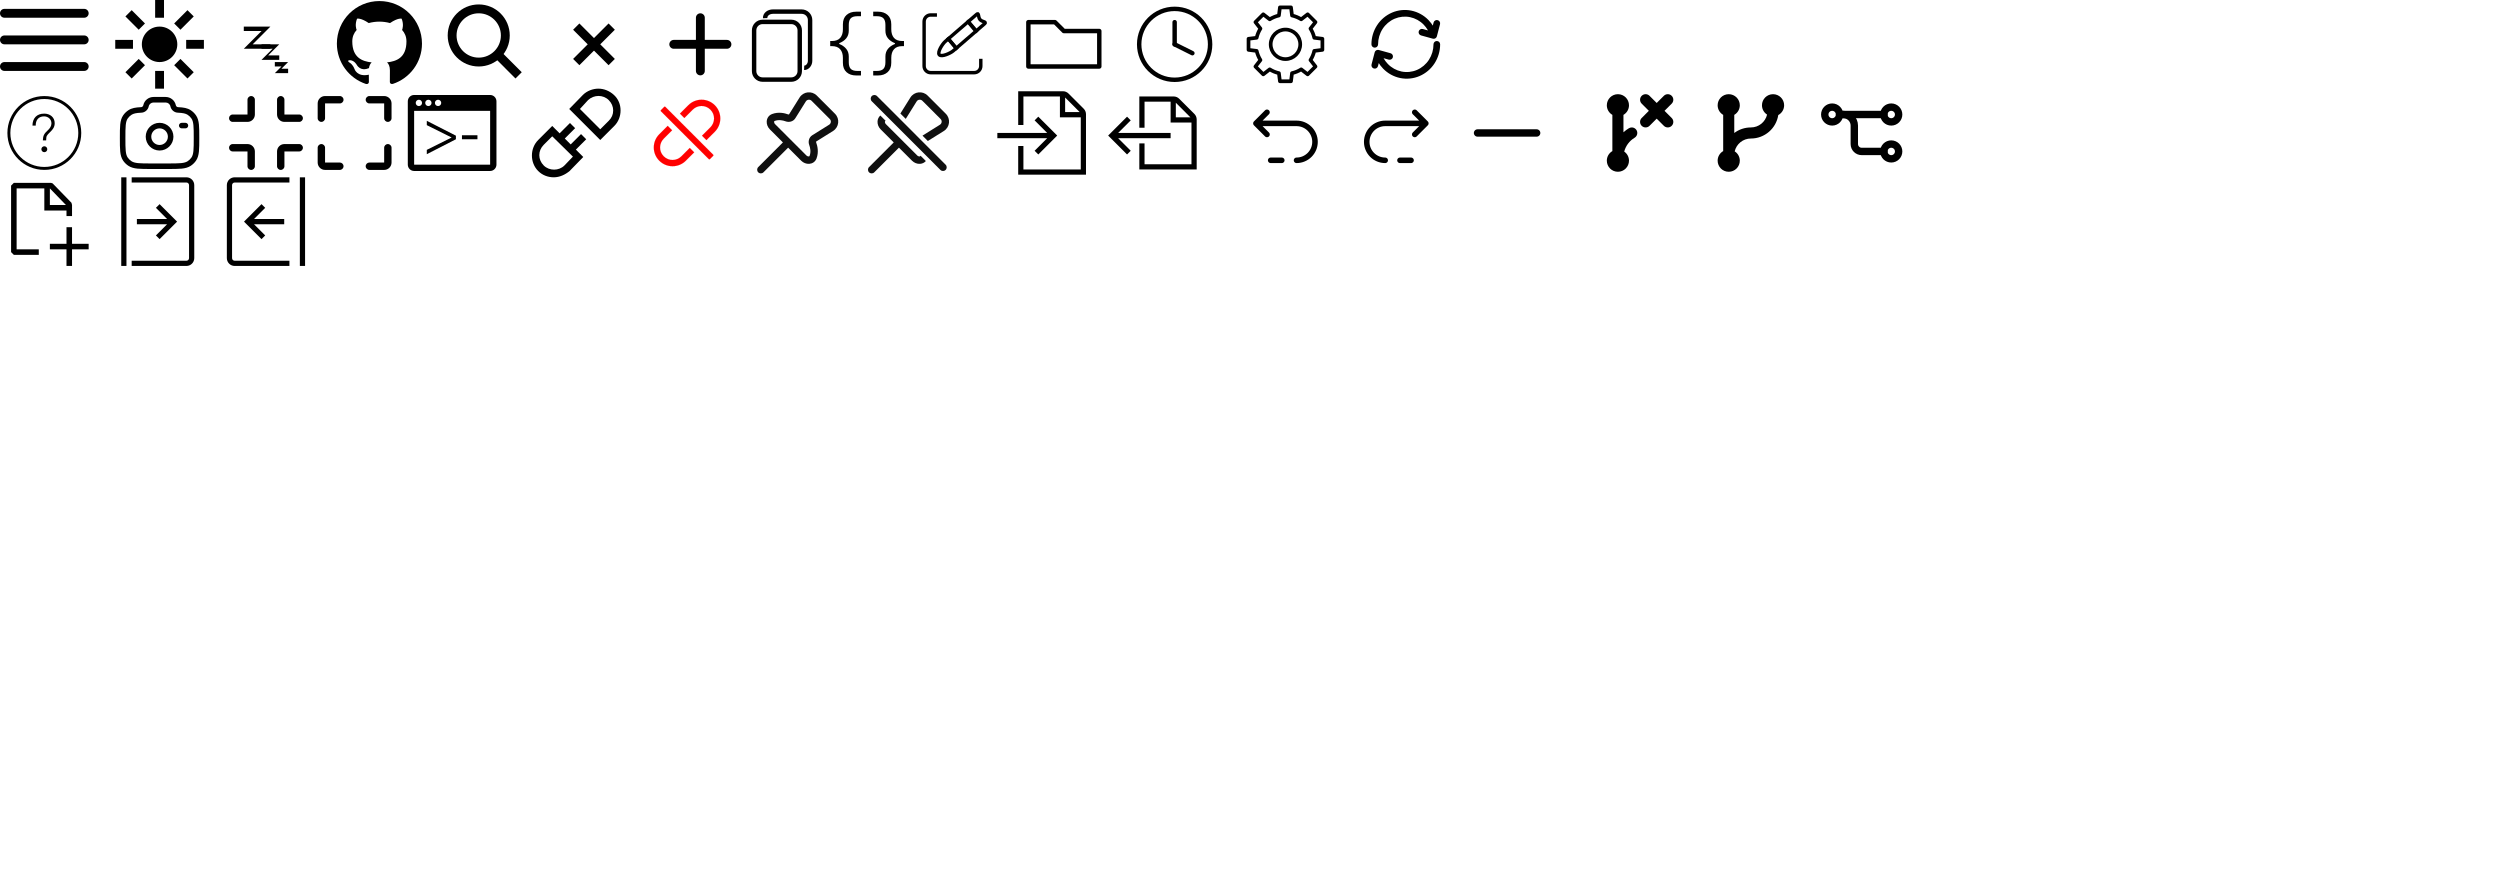
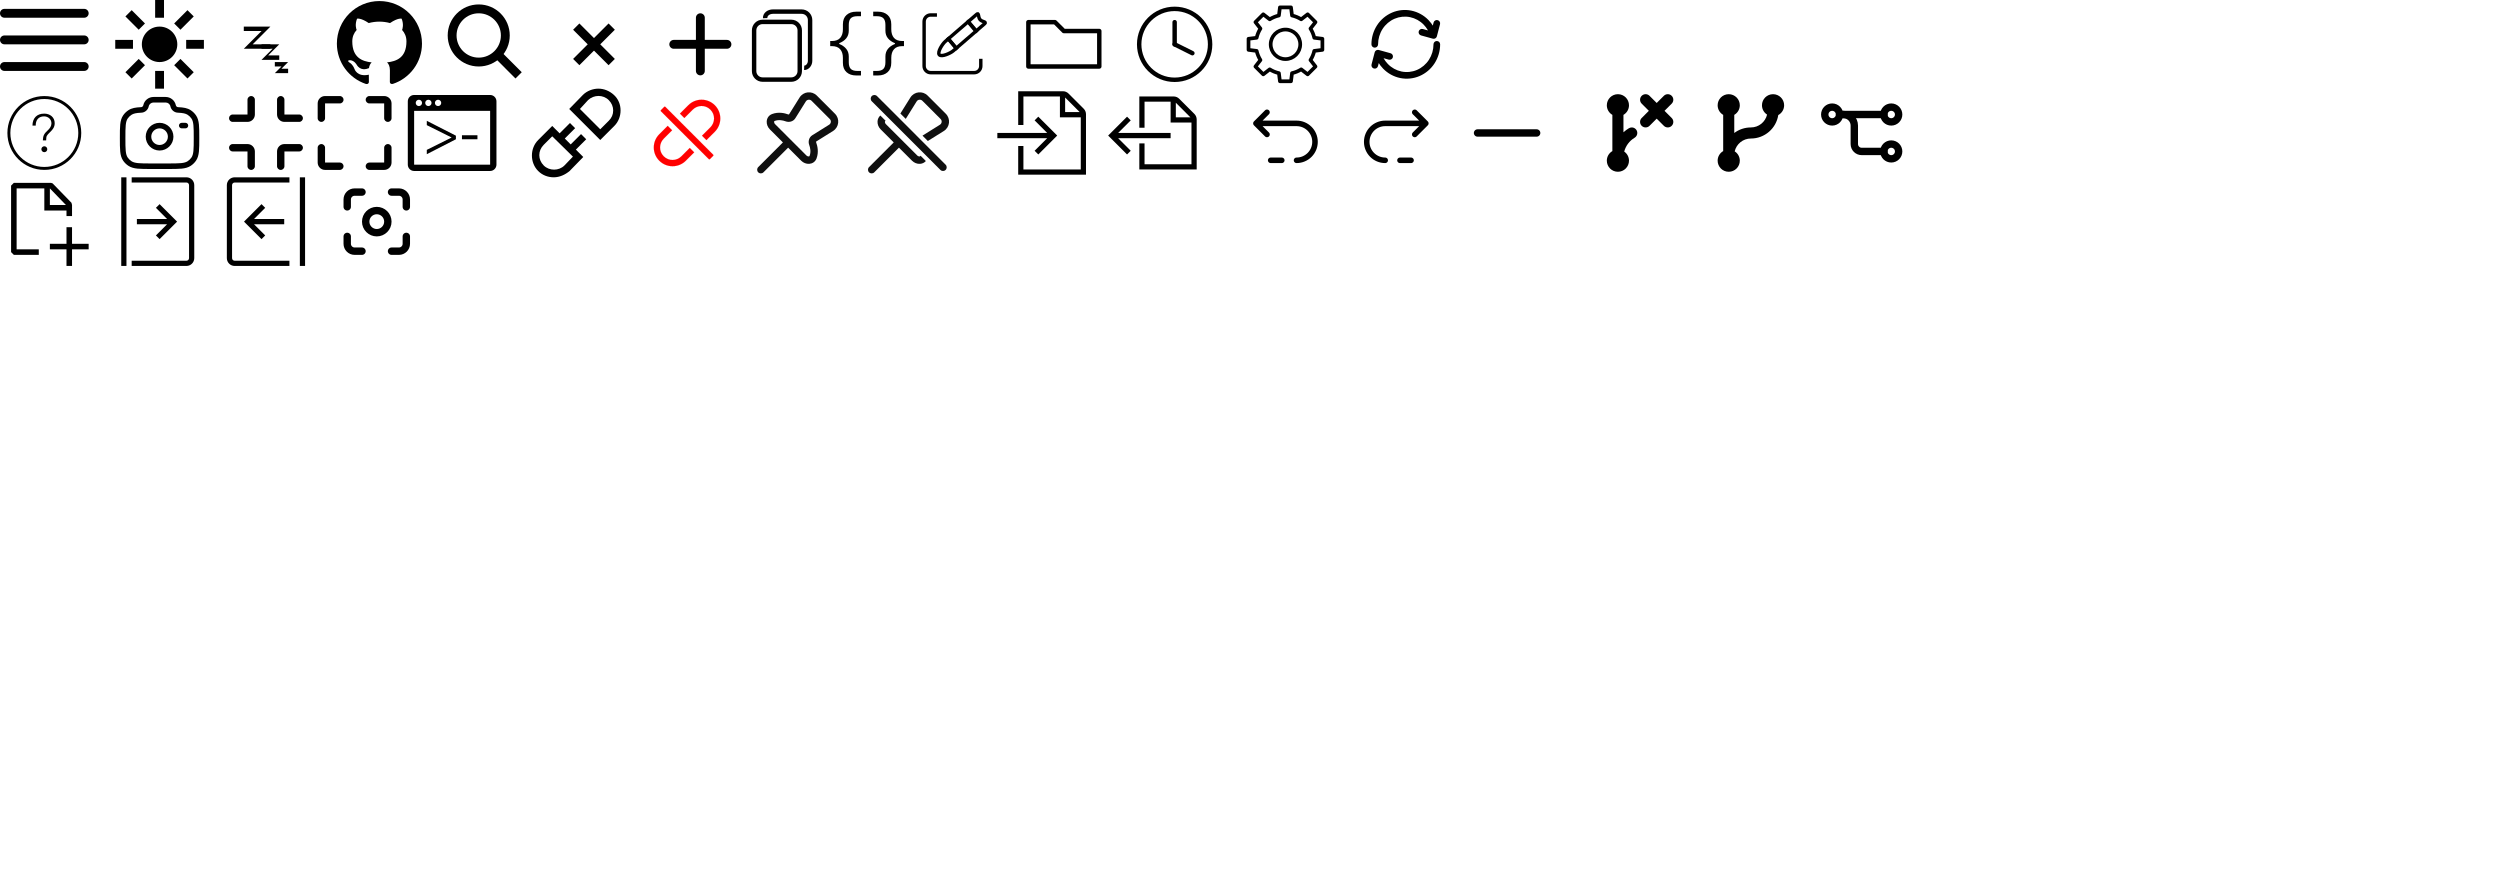
<svg xmlns="http://www.w3.org/2000/svg" width="564" height="200" viewBox="0 0 564 200" fill="#000000" version="1.1" id="svg17">
  <defs id="defs17" />
  <g transform="translate(0, 2)" id="g3">
    <rect x="0" y="0" width="20" height="2" rx="1" id="rect1" />
    <rect x="0" y="6" width="20" height="2" rx="1" id="rect2" />
    <rect x="0" y="12" width="20" height="2" rx="1" id="rect3" />
  </g>
  <g transform="translate(26, 0)" id="g10">
    <circle cx="10" cy="10" r="4" id="circle3" />
    <line x1="10" y1="0" x2="10" y2="4" stroke="#000000" stroke-width="2" id="line3" />
    <line x1="10" y1="16" x2="10" y2="20" stroke="#000000" stroke-width="2" id="line4" />
    <line x1="0" y1="10" x2="4" y2="10" stroke="#000000" stroke-width="2" id="line5" />
    <line x1="16" y1="10" x2="20" y2="10" stroke="#000000" stroke-width="2" id="line6" />
    <line x1="3" y1="3" x2="6" y2="6" stroke="#000000" stroke-width="2" id="line7" />
    <line x1="14" y1="14" x2="17" y2="17" stroke="#000000" stroke-width="2" id="line8" />
    <line x1="3" y1="17" x2="6" y2="14" stroke="#000000" stroke-width="2" id="line9" />
    <line x1="14" y1="6" x2="17" y2="3" stroke="#000000" stroke-width="2" id="line10" />
  </g>
  <g transform="translate(52, 2)" id="g12">
    <path d="M3 4h6l-4 4h4v1H3l4-4H3V4z" fill="#000000" id="path10" />
    <path d="M7 8h4l-2.5 2.5h2.5v1H7l2.5-2.5H7V8z" fill="#000000" id="path11" />
    <path d="M10 12h3l-1.5 1.5h1.5v1h-3l1.5-1.5H10V12z" fill="#000000" id="path12" />
  </g>
  <g transform="translate(76, 0)" id="g13">
    <path fill="#000000" transform="scale(0.8)" d="M12 .297c-6.63 0-12 5.373-12 12c0 5.303 3.438 9.8 8.205 11.385c.6.113.82-.258.82-.577c0-.285-.01-1.04-.015-2.04c-3.338.724-4.042-1.61-4.042-1.61C4.422 18.07 3.633 17.7 3.633 17.7c-1.087-.744.084-.729.084-.729c1.205.084 1.838 1.236 1.838 1.236c1.07 1.835 2.809 1.305 3.495.998c.108-.776.417-1.305.76-1.605c-2.665-.3-5.466-1.332-5.466-5.93c0-1.31.465-2.38 1.235-3.22c-.135-.303-.54-1.523.105-3.176c0 0 1.005-.322 3.3 1.23c.96-.267 1.98-.399 3-.405c1.02.006 2.04.138 3 .405c2.28-1.552 3.285-1.23 3.285-1.23c.645 1.653.24 2.873.12 3.176c.765.84 1.23 1.91 1.23 3.22c0 4.61-2.805 5.625-5.475 5.92c.42.36.81 1.096.81 2.22c0 1.606-.015 2.896-.015 3.286c0 .315.21.69.825.57C20.565 22.092 24 17.592 24 12.297c0-6.627-5.373-12-12-12z" id="path13" />
  </g>
  <g transform="translate(100, 0)" id="g14">
    <circle cx="8" cy="8" r="6" fill="none" stroke="#000000" stroke-width="2" id="circle13" />
    <line x1="12.5" y1="12.5" x2="17" y2="17" stroke="#000000" stroke-width="2" id="line13" />
  </g>
  <g transform="translate(124, 0)" id="g15">
    <line x1="6" y1="6" x2="14" y2="14" stroke="#000000" stroke-width="2" id="line14" />
    <line x1="14" y1="6" x2="6" y2="14" stroke="#000000" stroke-width="2" id="line15" />
  </g>
  <g transform="translate(148, 0)" id="g17">
    <line x1="10" y1="4" x2="10" y2="16" stroke="#000000" stroke-width="2" stroke-linecap="round" id="line16" />
    <line x1="4" y1="10" x2="16" y2="10" stroke="#000000" stroke-width="2" stroke-linecap="round" id="line17" />
  </g>
  <g id="g20" transform="translate(-1.048536,1.677658)">
    <rect style="fill:none;stroke:#000000;stroke-opacity:1;paint-order:markers fill stroke" id="rect18" width="10.295" height="13.015" x="171.176" y="3.263" ry="1.909" />
    <path id="rect18-7" style="fill:none;stroke:#000000;stroke-opacity:1;paint-order:markers fill stroke" d="m 173.663,2.42 c -0.037,-0.889 0.819,-1.477 1.756,-1.477 v 0 h 6.477 c 1.058,0 1.909,0.851 1.909,1.909 v 9.197 c 0,0.845 -0.624,1.598 -1.341,1.569" />
  </g>
  <g id="g21">
    <path d="m 194.235,17.022 h -1.108 q -1.322,0 -2.149,-0.738 -0.82,-0.731 -0.82,-2.119 v -1.1 q 0,-1.248 -0.613,-1.949 -0.613,-0.709 -1.876,-0.709 H 187.294 V 9.254 h 0.377 q 1.263,0 1.876,-0.701 0.613,-0.709 0.613,-1.957 V 5.496 q 0,-1.388 0.82,-2.119 0.827,-0.738 2.149,-0.738 h 1.108 v 1.019 h -0.842 q -1.004,0 -1.462,0.465 -0.45,0.465 -0.45,1.499 v 1.292 q 0,1.026 -0.569,1.728 -0.569,0.694 -1.58,1.1 v 0.177 q 1.012,0.406 1.58,1.108 0.569,0.694 0.569,1.72 v 1.292 q 0,1.034 0.45,1.499 0.458,0.465 1.462,0.465 h 0.842 z m 9.702,-6.616 h -0.377 q -1.263,0 -1.876,0.709 -0.613,0.701 -0.613,1.949 v 1.1 q 0,1.388 -0.827,2.119 -0.82,0.738 -2.141,0.738 h -1.108 V 16.003 h 0.842 q 1.004,0 1.455,-0.465 0.458,-0.465 0.458,-1.499 v -1.292 q 0,-1.026 0.569,-1.72 0.569,-0.701 1.58,-1.108 v -0.177 q -1.012,-0.406 -1.58,-1.1 -0.569,-0.701 -0.569,-1.728 V 5.621 q 0,-1.034 -0.458,-1.499 -0.45,-0.465 -1.455,-0.465 h -0.842 V 2.638 h 1.108 q 1.322,0 2.141,0.738 0.827,0.731 0.827,2.119 v 1.1 q 0,1.248 0.613,1.957 0.613,0.701 1.876,0.701 h 0.377 z" id="text20" style="fill:#000000;stroke-width:1.26;paint-order:markers fill stroke" aria-label="{}" />
  </g>
  <g id="g7" transform="matrix(0.7727079,0,0,0.7819603,46.93265,1.894372)">
    <path id="rect4" style="fill:none;stroke:#000000;stroke-opacity:1;paint-order:markers fill stroke" d="m 225.616,14.537 v 2.092 c 0,1.058 -0.851,1.909 -1.909,1.909 h -12.73 c -1.058,0 -1.909,-0.851 -1.909,-1.909 V 3.808 c 0,-1.058 0.851,-1.909 1.909,-1.909 v 0 l 1.838,1e-7" />
    <g id="g6" transform="rotate(-40.48768,225.7767,14.40388)">
      <rect style="fill:none;stroke:#000000;stroke-opacity:1;paint-order:markers fill stroke" id="rect5" width="7.541" height="3.57" x="222.116" y="3.863" ry="0" />
      <path id="rect5-2" style="fill:none;stroke:#000000;stroke-opacity:1;paint-order:markers fill stroke" d="m 229.779,7.433 h 3.18 c 0.989,0 -0.215,-0.796 -0.215,-1.785 0,-0.989 1.204,-1.785 0.215,-1.785 h -3.18 z" />
      <path id="rect5-2-9" style="fill:none;stroke:#000000;stroke-opacity:1;paint-order:markers fill stroke" d="m 222.071,3.862 h -1.18 c -0.989,0 -3.785,0.796 -3.785,1.785 0,0.989 2.796,1.785 3.785,1.785 h 1.18 z" />
    </g>
  </g>
  <g transform="translate(230, -1)">
    <path d="M2 6h6l2 2h8v8H2z" fill="none" stroke="#000000" stroke-width="1" stroke-linejoin="round" />
  </g>
  <g transform="translate(255, 0)">
    <circle cx="10" cy="10" r="8" fill="none" stroke="#000000" stroke-width="1" />
    <line x1="10" y1="10" x2="10" y2="5" stroke="#000000" stroke-width="1" stroke-linecap="round" />
    <line x1="10" y1="10" x2="14" y2="12" stroke="#000000" stroke-width="1" stroke-linecap="round" />
  </g>
  <g transform="translate(280, 0)">
    <svg width="20px" height="20px" viewBox="0 0 24 24" fill="none">
      <rect width="24" height="24" fill="none" />
      <path d="M13.5 2L13.996 1.938C13.965 1.688 13.752 1.5 13.5 1.5V2ZM10.5 2V1.5C10.248 1.5 10.035 1.688 10.004 1.938L10.5 2ZM13.775 4.198L13.279 4.26C13.305 4.468 13.459 4.639 13.664 4.685L13.775 4.198ZM16.262 5.228L15.995 5.651C16.173 5.764 16.402 5.752 16.569 5.623L16.262 5.228ZM18.01 3.868L18.364 3.515C18.186 3.336 17.902 3.319 17.703 3.474L18.01 3.868ZM20.132 5.99L20.526 6.297C20.681 6.098 20.664 5.814 20.485 5.636L20.132 5.99ZM18.772 7.738L18.377 7.431C18.248 7.598 18.236 7.827 18.349 8.005L18.772 7.738ZM19.802 10.225L19.315 10.336C19.361 10.541 19.532 10.695 19.74 10.721L19.802 10.225ZM22 10.5H22.5C22.5 10.248 22.312 10.035 22.062 10.004L22 10.5ZM22 13.5L22.062 13.996C22.312 13.965 22.5 13.752 22.5 13.5H22ZM19.802 13.775L19.74 13.279C19.532 13.305 19.361 13.459 19.315 13.664L19.802 13.775ZM18.772 16.262L18.349 15.995C18.236 16.173 18.248 16.402 18.377 16.569L18.772 16.262ZM20.132 18.01L20.485 18.364C20.664 18.186 20.681 17.902 20.526 17.703L20.132 18.01ZM18.01 20.132L17.703 20.526C17.902 20.681 18.186 20.664 18.364 20.485L18.01 20.132ZM16.262 18.772L16.569 18.377C16.402 18.248 16.173 18.236 15.995 18.349L16.262 18.772ZM13.775 19.802L13.664 19.315C13.459 19.361 13.305 19.532 13.279 19.74L13.775 19.802ZM13.5 22V22.5C13.752 22.5 13.965 22.312 13.996 22.062L13.5 22ZM10.5 22L10.004 22.062C10.035 22.312 10.248 22.5 10.5 22.5V22ZM10.225 19.802L10.721 19.74C10.695 19.532 10.541 19.361 10.336 19.315L10.225 19.802ZM7.738 18.772L8.005 18.349C7.827 18.236 7.598 18.248 7.431 18.377L7.738 18.772ZM5.99 20.132L5.636 20.485C5.814 20.664 6.098 20.681 6.297 20.526L5.99 20.132ZM3.868 18.01L3.474 17.703C3.319 17.902 3.336 18.186 3.515 18.364L3.868 18.01ZM5.228 16.262L5.623 16.569C5.752 16.402 5.764 16.173 5.651 15.995L5.228 16.262ZM4.198 13.775L4.685 13.664C4.639 13.459 4.468 13.305 4.26 13.279L4.198 13.775ZM2 13.5H1.5C1.5 13.752 1.688 13.965 1.938 13.996L2 13.5ZM2 10.5L1.938 10.004C1.688 10.035 1.5 10.248 1.5 10.5H2ZM4.198 10.225L4.26 10.721C4.468 10.695 4.639 10.541 4.685 10.336L4.198 10.225ZM5.228 7.738L5.651 8.005C5.764 7.827 5.752 7.598 5.623 7.431L5.228 7.738ZM3.868 5.99L3.515 5.636C3.336 5.814 3.319 6.098 3.474 6.297L3.868 5.99ZM5.99 3.868L6.297 3.474C6.098 3.319 5.814 3.336 5.636 3.515L5.99 3.868ZM7.738 5.228L7.431 5.623C7.598 5.752 7.827 5.764 8.005 5.651L7.738 5.228ZM10.225 4.198L10.336 4.685C10.541 4.639 10.695 4.468 10.721 4.26L10.225 4.198ZM13.5 1.5H10.5V2.5H13.5V1.5ZM14.271 4.136L13.996 1.938L13.004 2.062L13.279 4.26L14.271 4.136ZM16.528 4.805C15.728 4.301 14.837 3.925 13.885 3.71L13.664 4.685C14.503 4.875 15.289 5.206 15.995 5.651L16.528 4.805ZM16.569 5.623L18.317 4.263L17.703 3.474L15.955 4.834L16.569 5.623ZM17.657 4.222L19.778 6.343L20.485 5.636L18.364 3.515L17.657 4.222ZM19.737 5.683L18.377 7.431L19.166 8.045L20.526 6.297L19.737 5.683ZM20.29 10.115C20.075 9.163 19.699 8.272 19.195 7.472L18.349 8.005C18.794 8.711 19.125 9.497 19.315 10.336L20.29 10.115ZM22.062 10.004L19.864 9.729L19.74 10.721L21.938 10.996L22.062 10.004ZM22.5 13.5V10.5H21.5V13.5H22.5ZM19.864 14.271L22.062 13.996L21.938 13.004L19.74 13.279L19.864 14.271ZM19.195 16.528C19.699 15.728 20.075 14.837 20.29 13.885L19.315 13.664C19.125 14.503 18.794 15.289 18.349 15.995L19.195 16.528ZM20.526 17.703L19.166 15.955L18.377 16.569L19.737 18.317L20.526 17.703ZM18.364 20.485L20.485 18.364L19.778 17.657L17.657 19.778L18.364 20.485ZM15.955 19.166L17.703 20.526L18.317 19.737L16.569 18.377L15.955 19.166ZM13.885 20.29C14.837 20.075 15.728 19.699 16.528 19.195L15.995 18.349C15.289 18.794 14.503 19.125 13.664 19.315L13.885 20.29ZM13.996 22.062L14.271 19.864L13.279 19.74L13.004 21.938L13.996 22.062ZM10.5 22.5H13.5V21.5H10.5V22.5ZM9.729 19.864L10.004 22.062L10.996 21.938L10.721 19.74L9.729 19.864ZM7.472 19.195C8.272 19.699 9.163 20.075 10.115 20.29L10.336 19.315C9.497 19.125 8.711 18.794 8.005 18.349L7.472 19.195ZM6.297 20.526L8.045 19.166L7.431 18.377L5.683 19.737L6.297 20.526ZM3.515 18.364L5.636 20.485L6.343 19.778L4.222 17.657L3.515 18.364ZM4.834 15.955L3.474 17.703L4.263 18.317L5.623 16.569L4.834 15.955ZM3.71 13.885C3.925 14.837 4.301 15.728 4.805 16.528L5.651 15.995C5.206 15.289 4.875 14.503 4.685 13.664L3.71 13.885ZM1.938 13.996L4.136 14.271L4.26 13.279L2.062 13.004L1.938 13.996ZM1.5 10.5V13.5H2.5V10.5H1.5ZM4.136 9.729L1.938 10.004L2.062 10.996L4.26 10.721L4.136 9.729ZM4.805 7.472C4.301 8.272 3.925 9.163 3.71 10.115L4.685 10.336C4.875 9.497 5.206 8.711 5.651 8.005L4.805 7.472ZM3.474 6.297L4.834 8.045L5.623 7.431L4.263 5.683L3.474 6.297ZM5.636 3.515L3.515 5.636L4.222 6.343L6.343 4.222L5.636 3.515ZM8.045 4.834L6.297 3.474L5.683 4.263L7.431 5.623L8.045 4.834ZM10.115 3.71C9.163 3.925 8.272 4.301 7.472 4.805L8.005 5.651C8.711 5.206 9.497 4.875 10.336 4.685L10.115 3.71ZM10.004 1.938L9.729 4.136L10.721 4.26L10.996 2.062L10.004 1.938Z" fill="#000000" />
      <circle cx="12" cy="12" r="4" stroke="#000000" stroke-linejoin="round" />
    </svg>
  </g>
  <svg transform="translate(305, -2)" width="24px" height="24px" viewBox="0 0 24 24" fill="none">
    <g id="SVGRepo_bgCarrier" stroke-width="0" />
    <g id="SVGRepo_tracerCarrier" stroke-linecap="round" stroke-linejoin="round" />
    <g id="SVGRepo_iconCarrier">
      <path d="M4.395 12.001C4.395 12.416 4.732 12.751 5.146 12.751C5.56 12.75 5.895 12.414 5.895 12L4.395 12.001ZM6.289 8.112L6.919 8.518L6.92 8.518L6.289 8.112ZM9.335 5.534L9.04 4.844L9.039 4.845L9.335 5.534ZM13.256 5.134L13.409 4.399L13.406 4.399L13.256 5.134ZM16.73 7.051L16.19 7.571L16.191 7.572L16.73 7.051ZM17.714 10.208C17.829 10.606 18.244 10.836 18.642 10.721C19.04 10.607 19.27 10.191 19.156 9.793L17.714 10.208ZM17.709 9.812C17.605 10.213 17.846 10.622 18.246 10.726C18.647 10.831 19.057 10.59 19.161 10.189L17.709 9.812ZM19.871 7.457C19.975 7.056 19.735 6.647 19.334 6.543C18.933 6.439 18.523 6.679 18.419 7.08L19.871 7.457ZM18.235 10.723C18.634 10.834 19.048 10.6 19.158 10.2C19.268 9.801 19.034 9.388 18.635 9.278L18.235 10.723ZM15.986 8.546C15.586 8.435 15.173 8.67 15.063 9.069C14.953 9.468 15.187 9.881 15.586 9.992L15.986 8.546ZM19.895 12C19.895 11.586 19.558 11.25 19.144 11.251C18.73 11.251 18.395 11.587 18.395 12.001L19.895 12ZM18.001 15.89L17.371 15.483L17.37 15.483L18.001 15.89ZM14.955 18.468L15.251 19.157L15.251 19.157L14.955 18.468ZM11.034 18.868L10.882 19.602L10.884 19.602L11.034 18.868ZM7.56 16.951L8.1 16.43L8.099 16.43L7.56 16.951ZM6.576 13.793C6.461 13.395 6.046 13.165 5.648 13.28C5.25 13.394 5.02 13.81 5.134 14.208L6.576 13.793ZM6.581 14.189C6.685 13.788 6.445 13.379 6.044 13.275C5.643 13.171 5.233 13.411 5.129 13.812L6.581 14.189ZM4.419 16.544C4.315 16.945 4.555 17.354 4.956 17.459C5.357 17.563 5.767 17.322 5.871 16.921L4.419 16.544ZM6.055 13.278C5.656 13.167 5.242 13.402 5.132 13.801C5.022 14.2 5.256 14.613 5.655 14.723L6.055 13.278ZM8.304 15.456C8.704 15.566 9.117 15.332 9.227 14.932C9.337 14.533 9.103 14.12 8.704 14.01L8.304 15.456ZM5.895 12C5.894 10.765 6.249 9.556 6.919 8.518L5.659 7.705C4.832 8.985 4.394 10.477 4.395 12.001L5.895 12ZM6.92 8.518C7.575 7.5 8.519 6.701 9.631 6.223L9.039 4.845C7.653 5.441 6.476 6.437 5.659 7.705L6.92 8.518ZM9.63 6.223C10.726 5.754 11.938 5.63 13.106 5.868L13.406 4.399C11.939 4.099 10.416 4.254 9.04 4.844L9.63 6.223ZM13.104 5.868C14.28 6.112 15.356 6.706 16.19 7.571L17.27 6.53C16.226 5.448 14.881 4.705 13.409 4.399L13.104 5.868ZM16.191 7.572C16.907 8.313 17.43 9.218 17.714 10.208L19.156 9.793C18.803 8.568 18.156 7.447 17.269 6.529L16.191 7.572ZM19.161 10.189L19.871 7.457L18.419 7.08L17.709 9.812L19.161 10.189ZM18.635 9.278L15.986 8.546L15.586 9.992L18.235 10.723L18.635 9.278ZM18.395 12.001C18.396 13.236 18.041 14.445 17.371 15.483L18.631 16.296C19.458 15.016 19.896 13.524 19.895 12L18.395 12.001ZM17.37 15.483C16.715 16.501 15.771 17.3 14.659 17.779L15.251 19.157C16.637 18.56 17.814 17.564 18.631 16.296L17.37 15.483ZM14.66 17.778C13.564 18.248 12.352 18.371 11.184 18.133L10.884 19.602C12.351 19.902 13.874 19.747 15.251 19.157L14.66 17.778ZM11.187 18.133C10.01 17.889 8.934 17.295 8.1 16.43L7.02 17.471C8.064 18.554 9.409 19.296 10.882 19.602L11.187 18.133ZM8.099 16.43C7.384 15.689 6.86 14.784 6.576 13.793L5.134 14.208C5.487 15.434 6.134 16.555 7.021 17.472L8.099 16.43ZM5.129 13.812L4.419 16.544L5.871 16.921L6.581 14.189L5.129 13.812ZM5.655 14.723L8.304 15.456L8.704 14.01L6.055 13.278L5.655 14.723Z" fill="#000000" />
    </g>
  </svg>
  <svg transform="translate(0, 20)" width="20px" height="20px" viewBox="0 0 32 32" version="1.1" fill="#000000">
    <g id="SVGRepo_bgCarrier" stroke-width="0" />
    <g id="SVGRepo_tracerCarrier" stroke-linecap="round" stroke-linejoin="round" />
    <g id="SVGRepo_iconCarrier">
      <g id="icomoon-ignore"> </g>
      <path d="M16 2.672c-7.361 0-13.328 5.967-13.328 13.328s5.967 13.328 13.328 13.328 13.328-5.967 13.328-13.328c0-7.361-5.967-13.328-13.328-13.328zM16 28.262c-6.761 0-12.262-5.5-12.262-12.262s5.5-12.262 12.262-12.262 12.262 5.5 12.262 12.262c0 6.761-5.5 12.262-12.262 12.262z" fill="#000000"> </path>
      <path d="M15.955 9.013c-2.706 0-4.217 1.672-4.236 4.322h1.176c-0.037-1.922 0.97-3.332 3.005-3.332 1.455 0 2.668 1.026 2.668 2.519 0 0.97-0.523 1.754-1.213 2.407-1.418 1.316-1.815 1.935-1.887 3.738h1.191c0.070-1.635 0.034-1.602 1.461-3.029 0.952-0.896 1.623-1.792 1.623-3.173 0-2.164-1.717-3.452-3.787-3.452z" fill="#000000"> </path>
      <path d="M16 20.799c-0.588 0-1.066 0.477-1.066 1.066 0 0.589 0.478 1.066 1.066 1.066s1.066-0.477 1.066-1.066c0-0.588-0.477-1.066-1.066-1.066z" fill="#000000"> </path>
    </g>
  </svg>
  <svg transform="translate(26, 20)" width="20px" height="20px" viewBox="0 0 24 24" fill="none">
    <g id="SVGRepo_bgCarrier" stroke-width="0" />
    <g id="SVGRepo_tracerCarrier" stroke-linecap="round" stroke-linejoin="round" />
    <g id="SVGRepo_iconCarrier">
      <path fill-rule="evenodd" clip-rule="evenodd" d="M7.598 4.487C7.865 3.177 9.031 2.25 10.366 2.25H13.634C14.969 2.25 16.135 3.177 16.402 4.487C16.463 4.789 16.737 5.011 17.022 5.011H17.038L17.055 5.012C18.458 5.073 19.536 5.245 20.436 5.836C21.003 6.208 21.491 6.686 21.871 7.245C22.344 7.939 22.552 8.737 22.652 9.701C22.75 10.644 22.75 11.825 22.75 13.321V13.406C22.75 14.902 22.75 16.084 22.652 17.026C22.552 17.99 22.344 18.788 21.871 19.483C21.491 20.041 21.003 20.52 20.436 20.892C19.733 21.353 18.926 21.557 17.948 21.654C16.99 21.75 15.789 21.75 14.263 21.75H9.737C8.211 21.75 7.01 21.75 6.052 21.654C5.074 21.557 4.267 21.353 3.564 20.892C2.997 20.52 2.509 20.041 2.129 19.483C1.656 18.788 1.448 17.99 1.348 17.026C1.25 16.084 1.25 14.902 1.25 13.406V13.321C1.25 11.825 1.25 10.644 1.348 9.701C1.448 8.737 1.656 7.939 2.129 7.245C2.509 6.686 2.997 6.208 3.564 5.836C4.464 5.245 5.542 5.073 6.945 5.012L6.962 5.011H6.978C7.263 5.011 7.537 4.789 7.598 4.487ZM10.366 3.75C9.725 3.75 9.189 4.193 9.068 4.786C8.873 5.747 8.021 6.502 6.996 6.511C5.648 6.571 4.925 6.736 4.387 7.09C3.983 7.355 3.638 7.694 3.369 8.089C3.093 8.494 2.927 9.013 2.84 9.856C2.751 10.712 2.75 11.816 2.75 13.364C2.75 14.912 2.751 16.015 2.84 16.871C2.927 17.714 3.093 18.233 3.369 18.639C3.638 19.033 3.983 19.373 4.387 19.637C4.804 19.911 5.338 20.076 6.201 20.162C7.075 20.249 8.202 20.25 9.778 20.25H14.222C15.798 20.25 16.924 20.249 17.799 20.162C18.662 20.076 19.196 19.911 19.613 19.637C20.017 19.373 20.363 19.033 20.631 18.639C20.907 18.233 21.073 17.714 21.16 16.871C21.249 16.015 21.25 14.912 21.25 13.364C21.25 11.816 21.249 10.712 21.16 9.856C21.073 9.013 20.907 8.494 20.631 8.089C20.363 7.694 20.017 7.355 19.613 7.09C19.075 6.736 18.352 6.571 17.004 6.511C15.979 6.502 15.127 5.747 14.932 4.786C14.811 4.193 14.275 3.75 13.634 3.75H10.366ZM12 10.75C10.757 10.75 9.75 11.757 9.75 13C9.75 14.243 10.757 15.25 12 15.25C13.243 15.25 14.25 14.243 14.25 13C14.25 11.757 13.243 10.75 12 10.75ZM8.25 13C8.25 10.929 9.929 9.25 12 9.25C14.071 9.25 15.75 10.929 15.75 13C15.75 15.071 14.071 16.75 12 16.75C9.929 16.75 8.25 15.071 8.25 13ZM17.25 10C17.25 9.586 17.586 9.25 18 9.25H19C19.414 9.25 19.75 9.586 19.75 10C19.75 10.414 19.414 10.75 19 10.75H18C17.586 10.75 17.25 10.414 17.25 10Z" fill="#000000" />
    </g>
  </svg>
  <svg transform="translate(50, 20)" width="20px" height="20px" viewBox="0 0 24 24" fill="none">
    <g id="SVGRepo_bgCarrier" stroke-width="0" />
    <g id="SVGRepo_tracerCarrier" stroke-linecap="round" stroke-linejoin="round" />
    <g id="SVGRepo_iconCarrier">
      <path d="M7 9C8.105 9 9 8.105 9 7V3C9 2.448 8.552 2 8 2C7.448 2 7 2.448 7 3V7H3C2.448 7 2 7.448 2 8C2 8.552 2.448 9 3 9H7Z" fill="#000000" />
      <path d="M17 9C15.895 9 15 8.105 15 7V3C15 2.448 15.448 2 16 2C16.552 2 17 2.448 17 3V7H21C21.552 7 22 7.448 22 8C22 8.552 21.552 9 21 9H17Z" fill="#000000" />
      <path d="M17 15C15.895 15 15 15.895 15 17V21C15 21.552 15.448 22 16 22C16.552 22 17 21.552 17 21V17H21C21.552 17 22 16.552 22 16C22 15.448 21.552 15 21 15H17Z" fill="#000000" />
      <path d="M9 17C9 15.895 8.105 15 7 15H3C2.448 15 2 15.448 2 16C2 16.552 2.448 17 3 17H7V21C7 21.552 7.448 22 8 22C8.552 22 9 21.552 9 21V17Z" fill="#000000" />
    </g>
  </svg>
  <svg transform="translate(70, 20)" width="20px" height="20px" viewBox="0 0 24 24" fill="none">
    <g id="SVGRepo_bgCarrier" stroke-width="0" />
    <g id="SVGRepo_tracerCarrier" stroke-linecap="round" stroke-linejoin="round" />
    <g id="SVGRepo_iconCarrier">
      <path d="M4 2C2.895 2 2 2.895 2 4V8C2 8.552 2.448 9 3 9C3.552 9 4 8.552 4 8V4H8C8.552 4 9 3.552 9 3C9 2.448 8.552 2 8 2H4Z" fill="#000000" />
      <path d="M20 2C21.105 2 22 2.895 22 4V8C22 8.552 21.552 9 21 9C20.448 9 20 8.552 20 8V4H16C15.448 4 15 3.552 15 3C15 2.448 15.448 2 16 2H20Z" fill="#000000" />
      <path d="M20 22C21.105 22 22 21.105 22 20V16C22 15.448 21.552 15 21 15C20.448 15 20 15.448 20 16V20H16C15.448 20 15 20.448 15 21C15 21.552 15.448 22 16 22H20Z" fill="#000000" />
      <path d="M2 20C2 21.105 2.895 22 4 22H8C8.552 22 9 21.552 9 21C9 20.448 8.552 20 8 20H4V16C4 15.448 3.552 15 3 15C2.448 15 2 15.448 2 16V20Z" fill="#000000" />
    </g>
  </svg>
  <svg fill="#000000" transform="translate(92, 20)" width="20px" height="20px" version="1.1" id="Capa_1" viewBox="0 0 27.269 27.269" xml:space="preserve">
    <g id="SVGRepo_bgCarrier" stroke-width="0" />
    <g id="SVGRepo_tracerCarrier" stroke-linecap="round" stroke-linejoin="round" />
    <g id="SVGRepo_iconCarrier">
      <g>
        <path d="M25.322,1.947H1.949C0.869,1.947,0,2.818,0,3.898v19.477c0,1.074,0.869,1.947,1.949,1.947h23.373 c1.07,0,1.947-0.873,1.947-1.947V3.898C27.27,2.818,26.393,1.947,25.322,1.947z M9.312,3.41c0.537,0,0.973,0.436,0.973,0.975 c0,0.537-0.436,0.973-0.973,0.973c-0.539,0-0.975-0.436-0.975-0.973C8.338,3.845,8.773,3.41,9.312,3.41z M6.33,3.41 c0.537,0,0.975,0.436,0.975,0.975c0,0.537-0.438,0.973-0.975,0.973c-0.539,0-0.975-0.436-0.975-0.973 C5.355,3.845,5.791,3.41,6.33,3.41z M3.406,3.41c0.541,0,0.975,0.436,0.975,0.975c0,0.537-0.434,0.973-0.975,0.973 c-0.535,0-0.971-0.436-0.971-0.973C2.436,3.845,2.871,3.41,3.406,3.41z M25.322,23.375H1.949V6.838h23.373 C25.322,6.838,25.322,23.375,25.322,23.375z" />
        <path d="M14.797,15.566L5.844,20.16v-1.332l7.602-3.781v-0.039l-7.602-3.782V9.894l8.953,4.572V15.566z" />
        <path d="M21.422,14.334v1.232h-4.764v-1.232H21.422z" />
        <g> </g>
        <g> </g>
        <g> </g>
        <g> </g>
        <g> </g>
        <g> </g>
        <g> </g>
        <g> </g>
        <g> </g>
        <g> </g>
        <g> </g>
        <g> </g>
        <g> </g>
        <g> </g>
        <g> </g>
      </g>
    </g>
  </svg>
  <svg fill="#000000" transform="translate(120, 20)" height="20px" width="20px" version="1.1" id="XMLID_127_" viewBox="0 0 24 24" xml:space="preserve">
    <g id="SVGRepo_bgCarrier" stroke-width="0" />
    <g id="SVGRepo_tracerCarrier" stroke-linecap="round" stroke-linejoin="round" />
    <g id="SVGRepo_iconCarrier">
      <g id="connect">
        <g>
          <path d="M5.9,24c-1.6,0-3.1-0.6-4.2-1.7C0.6,21.2,0,19.7,0,18.1c0-1.6,0.6-3.1,1.7-4.2l3.8-3.8l2,2l2.8-2.8l1.4,1.4l-2.8,2.8 l1.6,1.6l2.8-2.8l1.4,1.4l-2.8,2.8l2,2l-3.7,3.8C9,23.3,7.5,24,5.9,24z M5.5,12.9l-2.3,2.3C2.4,16,2,17,2,18s0.4,2,1.2,2.8 c1.5,1.5,4.1,1.5,5.6,0l2.3-2.4L5.5,12.9z M18.5,13.9l-8.4-8.4l3.7-3.8C14.9,0.6,16.5,0,18,0c1.5,0,3,0.6,4.2,1.7 C23.4,2.8,24,4.3,24,5.9s-0.6,3.1-1.7,4.2L18.5,13.9z M13,5.5l5.5,5.5l2.3-2.3C21.6,7.9,22,7,22,5.9c0-1-0.4-2-1.2-2.8 c-1.5-1.5-4-1.5-5.6,0L13,5.5z" />
        </g>
      </g>
    </g>
  </svg>
  <svg fill="#ff0000" transform="translate(145, 20)" width="20px" height="20px" viewBox="0 0 1024 1024" class="icon" stroke="#ff0000">
    <g id="SVGRepo_bgCarrier" stroke-width="0" />
    <g id="SVGRepo_tracerCarrier" stroke-linecap="round" stroke-linejoin="round" />
    <g id="SVGRepo_iconCarrier">
      <path d="M832.6 191.4c-84.6-84.6-221.5-84.6-306 0l-96.9 96.9 51 51 96.9-96.9c53.8-53.8 144.6-59.5 204 0 59.5 59.5 53.8 150.2 0 204l-96.9 96.9 51.1 51.1 96.9-96.9c84.4-84.6 84.4-221.5-.1-306.1zM446.5 781.6c-53.8 53.8-144.6 59.5-204 0-59.5-59.5-53.8-150.2 0-204l96.9-96.9-51.1-51.1-96.9 96.9c-84.6 84.6-84.6 221.5 0 306s221.5 84.6 306 0l96.9-96.9-51-51-96.8 97zM260.3 209.4a8.03 8.03 0 0 0-11.3 0L209.4 249a8.03 8.03 0 0 0 0 11.3l554.4 554.4c3.1 3.1 8.2 3.1 11.3 0l39.6-39.6c3.1-3.1 3.1-8.2 0-11.3L260.3 209.4z" />
    </g>
  </svg>
  <svg transform="translate(170, 20)" width="20px" height="20px" viewBox="0 0 24 24" fill="none">
    <g id="SVGRepo_bgCarrier" stroke-width="0" />
    <g id="SVGRepo_tracerCarrier" stroke-linecap="round" stroke-linejoin="round" />
    <g id="SVGRepo_iconCarrier">
      <path fill-rule="evenodd" clip-rule="evenodd" d="M17.122 1.87C15.757 0.506 13.478 0.766 12.456 2.403L9.611 6.959C9.61 6.96 9.609 6.962 9.604 6.965C9.597 6.97 9.583 6.978 9.56 6.985C9.509 6.999 9.442 6.998 9.383 6.976C8.412 6.616 6.745 6.221 5.014 6.873C4.081 7.224 3.616 8.032 3.565 8.852C3.517 9.635 3.833 10.44 4.414 11.021L7.95 14.556L1.27 21.236C0.879 21.627 0.879 22.26 1.27 22.651C1.66 23.041 2.293 23.041 2.684 22.651L9.364 15.97L12.899 19.506C13.481 20.087 14.285 20.404 15.068 20.355C15.888 20.304 16.697 19.839 17.048 18.907C17.7 17.175 17.304 15.509 16.944 14.537C16.922 14.478 16.921 14.411 16.936 14.36C16.942 14.337 16.95 14.323 16.955 14.316C16.959 14.311 16.961 14.31 16.961 14.31L21.518 11.464C23.155 10.442 23.415 8.163 22.05 6.799L17.122 1.87ZM14.152 3.462C14.493 2.916 15.253 2.83 15.708 3.284L20.636 8.213C21.091 8.668 21.004 9.427 20.458 9.768L15.902 12.613C14.957 13.203 14.747 14.364 15.069 15.233C15.355 16.004 15.583 17.122 15.176 18.201C15.148 18.275 15.117 18.302 15.098 18.315C15.074 18.332 15.027 18.354 14.944 18.359C14.767 18.37 14.514 18.292 14.314 18.092L5.828 9.607C5.629 9.407 5.55 9.153 5.561 8.976C5.567 8.894 5.589 8.846 5.605 8.822C5.619 8.803 5.645 8.772 5.719 8.744C6.799 8.337 7.917 8.565 8.688 8.851C9.557 9.173 10.717 8.963 11.307 8.018L14.152 3.462Z" fill="#0F0F0F" />
    </g>
  </svg>
  <svg width="20px" height="20px" viewBox="0 0 24 24" fill="none" transform="translate(195, 20)">
    <g id="SVGRepo_bgCarrier" stroke-width="0" />
    <g id="SVGRepo_tracerCarrier" stroke-linecap="round" stroke-linejoin="round" />
    <g id="SVGRepo_iconCarrier">
      <path d="M17.122 1.87C15.757 0.506 13.478 0.766 12.456 2.403L9.752 6.733L11.197 8.178C11.236 8.127 11.272 8.074 11.307 8.018L14.152 3.462C14.493 2.916 15.253 2.83 15.708 3.284L20.636 8.213C21.091 8.668 21.004 9.427 20.458 9.768L15.902 12.613C15.846 12.648 15.793 12.685 15.742 12.723L17.187 14.168L21.518 11.464C23.155 10.442 23.415 8.163 22.05 6.799L17.122 1.87Z" fill="#0F0F0F" />
      <path d="M3.565 8.852C3.602 8.266 3.85 7.686 4.329 7.274L5.777 8.723C5.758 8.73 5.738 8.737 5.719 8.744C5.645 8.772 5.619 8.803 5.605 8.822C5.589 8.846 5.567 8.894 5.561 8.976C5.55 9.153 5.629 9.407 5.828 9.607L14.314 18.092C14.514 18.292 14.767 18.37 14.944 18.359C15.027 18.354 15.074 18.332 15.098 18.315C15.117 18.302 15.148 18.275 15.176 18.201C15.184 18.182 15.191 18.163 15.198 18.143L16.646 19.591C16.235 20.071 15.654 20.319 15.068 20.355C14.285 20.404 13.481 20.087 12.899 19.506L9.364 15.97L2.684 22.651C2.293 23.041 1.66 23.041 1.27 22.651C0.879 22.26 0.879 21.627 1.27 21.236L7.95 14.556L4.414 11.021C3.833 10.44 3.517 9.635 3.565 8.852Z" fill="#0F0F0F" />
      <path d="M2.008 2.008C1.617 2.398 1.617 3.032 2.008 3.422L20.586 22C20.977 22.391 21.61 22.391 22 22C22.391 21.61 22.391 20.977 22 20.586L3.422 2.008C3.032 1.617 2.398 1.617 2.008 2.008Z" fill="#0F0F0F" />
    </g>
  </svg>
  <svg fill="#000000" transform="translate(225, 20)" width="20px" height="20px" viewBox="0 0 1920 1920">
    <g id="SVGRepo_bgCarrier" stroke-width="0" />
    <g id="SVGRepo_tracerCarrier" stroke-linecap="round" stroke-linejoin="round" />
    <g id="SVGRepo_iconCarrier">
      <path d="m807.186 686.592 272.864 272.864H0v112.94h1080.05l-272.864 272.978 79.736 79.849 409.296-409.183-409.296-409.184-79.736 79.736ZM1870.419 434.69l-329.221-329.11C1509.688 74.07 1465.979 56 1421.48 56H451.773v730.612h112.94V168.941h790.584v451.762h451.762v1129.405H564.714v-508.233h-112.94v621.173H1920V554.52c0-45.176-17.619-87.754-49.58-119.83Zm-402.181-242.37 315.443 315.442h-315.443V192.319Z" fill-rule="evenodd" />
    </g>
  </svg>
  <svg fill="#000000" transform="translate(250, 20)" width="20px" height="20px" viewBox="0 0 1920 1920">
    <g id="SVGRepo_bgCarrier" stroke-width="0" />
    <g id="SVGRepo_tracerCarrier" stroke-linecap="round" stroke-linejoin="round" />
    <g id="SVGRepo_iconCarrier">
      <path d="m0 1016.081 409.186 409.073 79.85-79.736-272.867-272.979h1136.415V959.611H216.169l272.866-272.866-79.85-79.85L0 1016.082ZM1465.592 305.32l315.445 315.445h-315.445V305.32Zm402.184 242.372-329.224-329.11C1507.042 187.07 1463.334 169 1418.835 169h-743.83v677.647h112.94V281.941h564.706v451.765h451.765v903.53H787.946V1185.47H675.003v564.705h1242.353V667.522c0-44.498-18.07-88.207-49.581-119.83Z" fill-rule="evenodd" />
    </g>
  </svg>
  <svg transform="translate(280, 22)" width="20px" height="20px" viewBox="0 0 24 24" fill="none">
    <g id="SVGRepo_bgCarrier" stroke-width="0" />
    <g id="SVGRepo_tracerCarrier" stroke-linecap="round" stroke-linejoin="round" />
    <g id="SVGRepo_iconCarrier">
      <path d="M4 7H15C17.761 7 20 9.239 20 12C20 14.761 17.761 17 15 17M4 7L7 4M4 7L7 10M8 17H11" stroke="#000000" stroke-width="1.5" stroke-linecap="round" stroke-linejoin="round" />
    </g>
  </svg>
  <svg transform="translate(305, 22)" width="20px" height="20px" viewBox="0 0 24 24" fill="none">
    <g id="SVGRepo_bgCarrier" stroke-width="0" />
    <g id="SVGRepo_tracerCarrier" stroke-linecap="round" stroke-linejoin="round" />
    <g id="SVGRepo_iconCarrier">
      <path d="M20 7H9C6.239 7 4 9.239 4 12C4 14.761 6.239 17 9 17M20 7L17 4M20 7L17 10M16 17H13" stroke="#000000" stroke-width="1.5" stroke-linecap="round" stroke-linejoin="round" />
    </g>
  </svg>
  <svg transform="translate(330, 20)" width="20px" height="20px" viewBox="0 0 24 24" fill="none">
    <path d="M4 12H20" stroke="#000000" stroke-width="2" stroke-linecap="round" />
  </svg>
  <svg transform="translate(360, 20)" width="20px" height="20px" viewBox="0 0 16 16" fill="#000000">
    <g id="SVGRepo_bgCarrier" stroke-width="0" />
    <g id="SVGRepo_tracerCarrier" stroke-linecap="round" stroke-linejoin="round" />
    <g id="SVGRepo_iconCarrier">
      <path fill="#000000" fill-rule="evenodd" d="M4,1 C5.105,1 6,1.895 6,3 C6,3.683 5.657,4.287 5.134,4.647 L5,4.732 L5,7.877 C5.296,7.607 5.62,7.363 5.97,7.152 C6.123,7.056 6.305,7 6.5,7 C7.052,7 7.5,7.448 7.5,8 C7.5,8.329 7.341,8.62 7.097,8.803 L7.001,8.866 C6.069,9.43 5.409,10.328 5.138,11.355 C5.659,11.716 6,12.318 6,13 C6,14.105 5.105,15 4,15 C2.895,15 2,14.105 2,13 C2,12.317 2.343,11.713 2.866,11.353 L3,11.268 L3,4.732 C2.402,4.387 2,3.74 2,3 C2,1.895 2.895,1 4,1 Z M8.293,1.293 C8.653,0.932 9.221,0.905 9.613,1.21 L9.707,1.293 L11,2.586 L12.293,1.293 C12.683,0.902 13.317,0.902 13.707,1.293 C14.068,1.653 14.095,2.221 13.79,2.613 L13.707,2.707 L12.414,4 L13.707,5.293 C14.098,5.683 14.098,6.317 13.707,6.707 C13.347,7.068 12.779,7.095 12.387,6.79 L12.293,6.707 L11,5.414 L9.707,6.707 C9.317,7.098 8.683,7.098 8.293,6.707 C7.932,6.347 7.905,5.779 8.21,5.387 L8.293,5.293 L9.586,4 L8.293,2.707 C7.902,2.317 7.902,1.683 8.293,1.293 Z" />
    </g>
  </svg>
  <svg transform="translate(385, 20)" width="20px" height="20px" viewBox="0 0 16 16" fill="#000000">
    <g id="SVGRepo_bgCarrier" stroke-width="0" />
    <g id="SVGRepo_tracerCarrier" stroke-linecap="round" stroke-linejoin="round" />
    <g id="SVGRepo_iconCarrier">
      <path fill="#000000" fill-rule="evenodd" d="M6,3 C6,3.74 5.598,4.387 5,4.732 L5,8 C5.836,7.372 6.874,7 8,7 C9.421,7 10.612,6.012 10.921,4.685 C10.367,4.329 10,3.707 10,3 C10,1.895 10.895,1 12,1 C13.105,1 14,1.895 14,3 C14,3.764 13.572,4.428 12.942,4.765 C12.574,7.163 10.501,9 8,9 C6.579,9 5.388,9.988 5.078,11.315 C5.633,11.671 6,12.293 6,13 C6,14.105 5.105,15 4,15 C2.895,15 2,14.105 2,13 C2,12.26 2.402,11.613 3,11.268 L3,4.732 C2.402,4.387 2,3.74 2,3 C2,1.895 2.895,1 4,1 C5.105,1 6,1.895 6,3 Z" />
    </g>
  </svg>
  <svg transform="translate(410, 20)" width="20px" height="20px" viewBox="0 0 24 24" fill="none">
    <g id="SVGRepo_bgCarrier" stroke-width="0" />
    <g id="SVGRepo_tracerCarrier" stroke-linecap="round" stroke-linejoin="round" />
    <g id="SVGRepo_iconCarrier">
      <circle cx="4" cy="7" r="2" stroke="#000000" stroke-width="2" stroke-linecap="round" stroke-linejoin="round" />
      <circle cx="20" cy="7" r="2" stroke="#000000" stroke-width="2" stroke-linecap="round" stroke-linejoin="round" />
      <circle cx="20" cy="17" r="2" stroke="#000000" stroke-width="2" stroke-linecap="round" stroke-linejoin="round" />
      <path d="M18 7H6" stroke="#000000" stroke-width="2" stroke-linecap="round" stroke-linejoin="round" />
      <path d="M7 7V7C8.657 7 10 8.343 10 10V15C10 16.105 10.895 17 12 17H18" stroke="#000000" stroke-width="2" stroke-linecap="round" stroke-linejoin="round" />
    </g>
  </svg>
  <svg transform="translate(0, 40)" width="20px" height="20px" viewBox="0 0 16 16" fill="#000000">
    <g id="SVGRepo_bgCarrier" stroke-width="0" />
    <g id="SVGRepo_tracerCarrier" stroke-linecap="round" stroke-linejoin="round" />
    <g id="SVGRepo_iconCarrier">
      <path fill-rule="evenodd" clip-rule="evenodd" d="M9.5 1.1l3.4 3.5.1.4v2h-1V6H8V2H3v11h4v1H2.5l-.5-.5v-12l.5-.5h6.7l.3.1zM9 2v3h2.9L9 2zm4 14h-1v-3H9v-1h3V9h1v3h3v1h-3v3z" />
    </g>
  </svg>
  <svg fill="#000000" transform="translate(25, 40)" width="20px" height="20px" viewBox="0 0 1920 1920">
    <g id="SVGRepo_bgCarrier" stroke-width="0" />
    <g id="SVGRepo_tracerCarrier" stroke-linecap="round" stroke-linejoin="round" />
    <g id="SVGRepo_iconCarrier">
      <g fill-rule="evenodd">
        <path d="M451.823 1807.059h1185.883c31.203 0 56.47-25.25 56.47-56.47V169.411c0-31.221-25.267-56.47-56.47-56.47H451.823V0h1185.883c93.561 0 169.411 75.798 169.411 169.412v1581.176c0 93.614-75.85 169.412-169.411 169.412H451.823v-112.941Z" fill-rule="nonzero" />
        <path d="M225.941 0v1920h112.941V0zm993.081 1016.47H564.76V903.53h654.262L976.6 661.106l79.861-79.861L1435.216 960l-378.755 378.754-79.861-79.861z" />
      </g>
    </g>
  </svg>
  <svg fill="#000000" transform="translate(50, 40)" width="20px" height="20px" viewBox="0 0 1920 1920">
    <g id="SVGRepo_bgCarrier" stroke-width="0" />
    <g id="SVGRepo_tracerCarrier" stroke-linecap="round" stroke-linejoin="round" />
    <g id="SVGRepo_iconCarrier">
      <path d="M1468.294 0v112.941H282.412c-31.204 0-56.47 25.25-56.47 56.47v1581.177c0 31.221 25.266 56.47 56.47 56.47h1185.882V1920H282.412C188.85 1920 113 1844.202 113 1750.588V169.412C113 75.798 188.85 0 282.412 0h1185.882Zm338.824 0v1920h-112.942V0h112.942Zm-943.46 581.246 79.861 79.861L701.096 903.53h654.257v112.942l-654.256-.001 242.422 242.423-79.862 79.861L484.903 960l378.754-378.754Z" />
    </g>
  </svg>
+   <svg transform="translate(75, 40)" width="20px" height="20px" viewBox="0 0 24 24" fill="none">
+     <g id="SVGRepo_bgCarrier" stroke-width="0" />
+     <g id="SVGRepo_tracerCarrier" stroke-linecap="round" stroke-linejoin="round" />
+     <g id="SVGRepo_iconCarrier">
+       <path d="M8 4H6C4.895 4 4 4.895 4 6V8M8 20H6C4.895 20 4 19.105 4 18V16M16 4H18C19.105 4 20 4.895 20 6V8M16 20H18C19.105 20 20 19.105 20 18V16M15 12C15 13.657 13.657 15 12 15C10.343 15 9 13.657 9 12C9 10.343 10.343 9 12 9C13.657 9 15 10.343 15 12Z" stroke="#000000" stroke-width="2" stroke-linecap="round" stroke-linejoin="round" />
+     </g>
+   </svg>
</svg>
